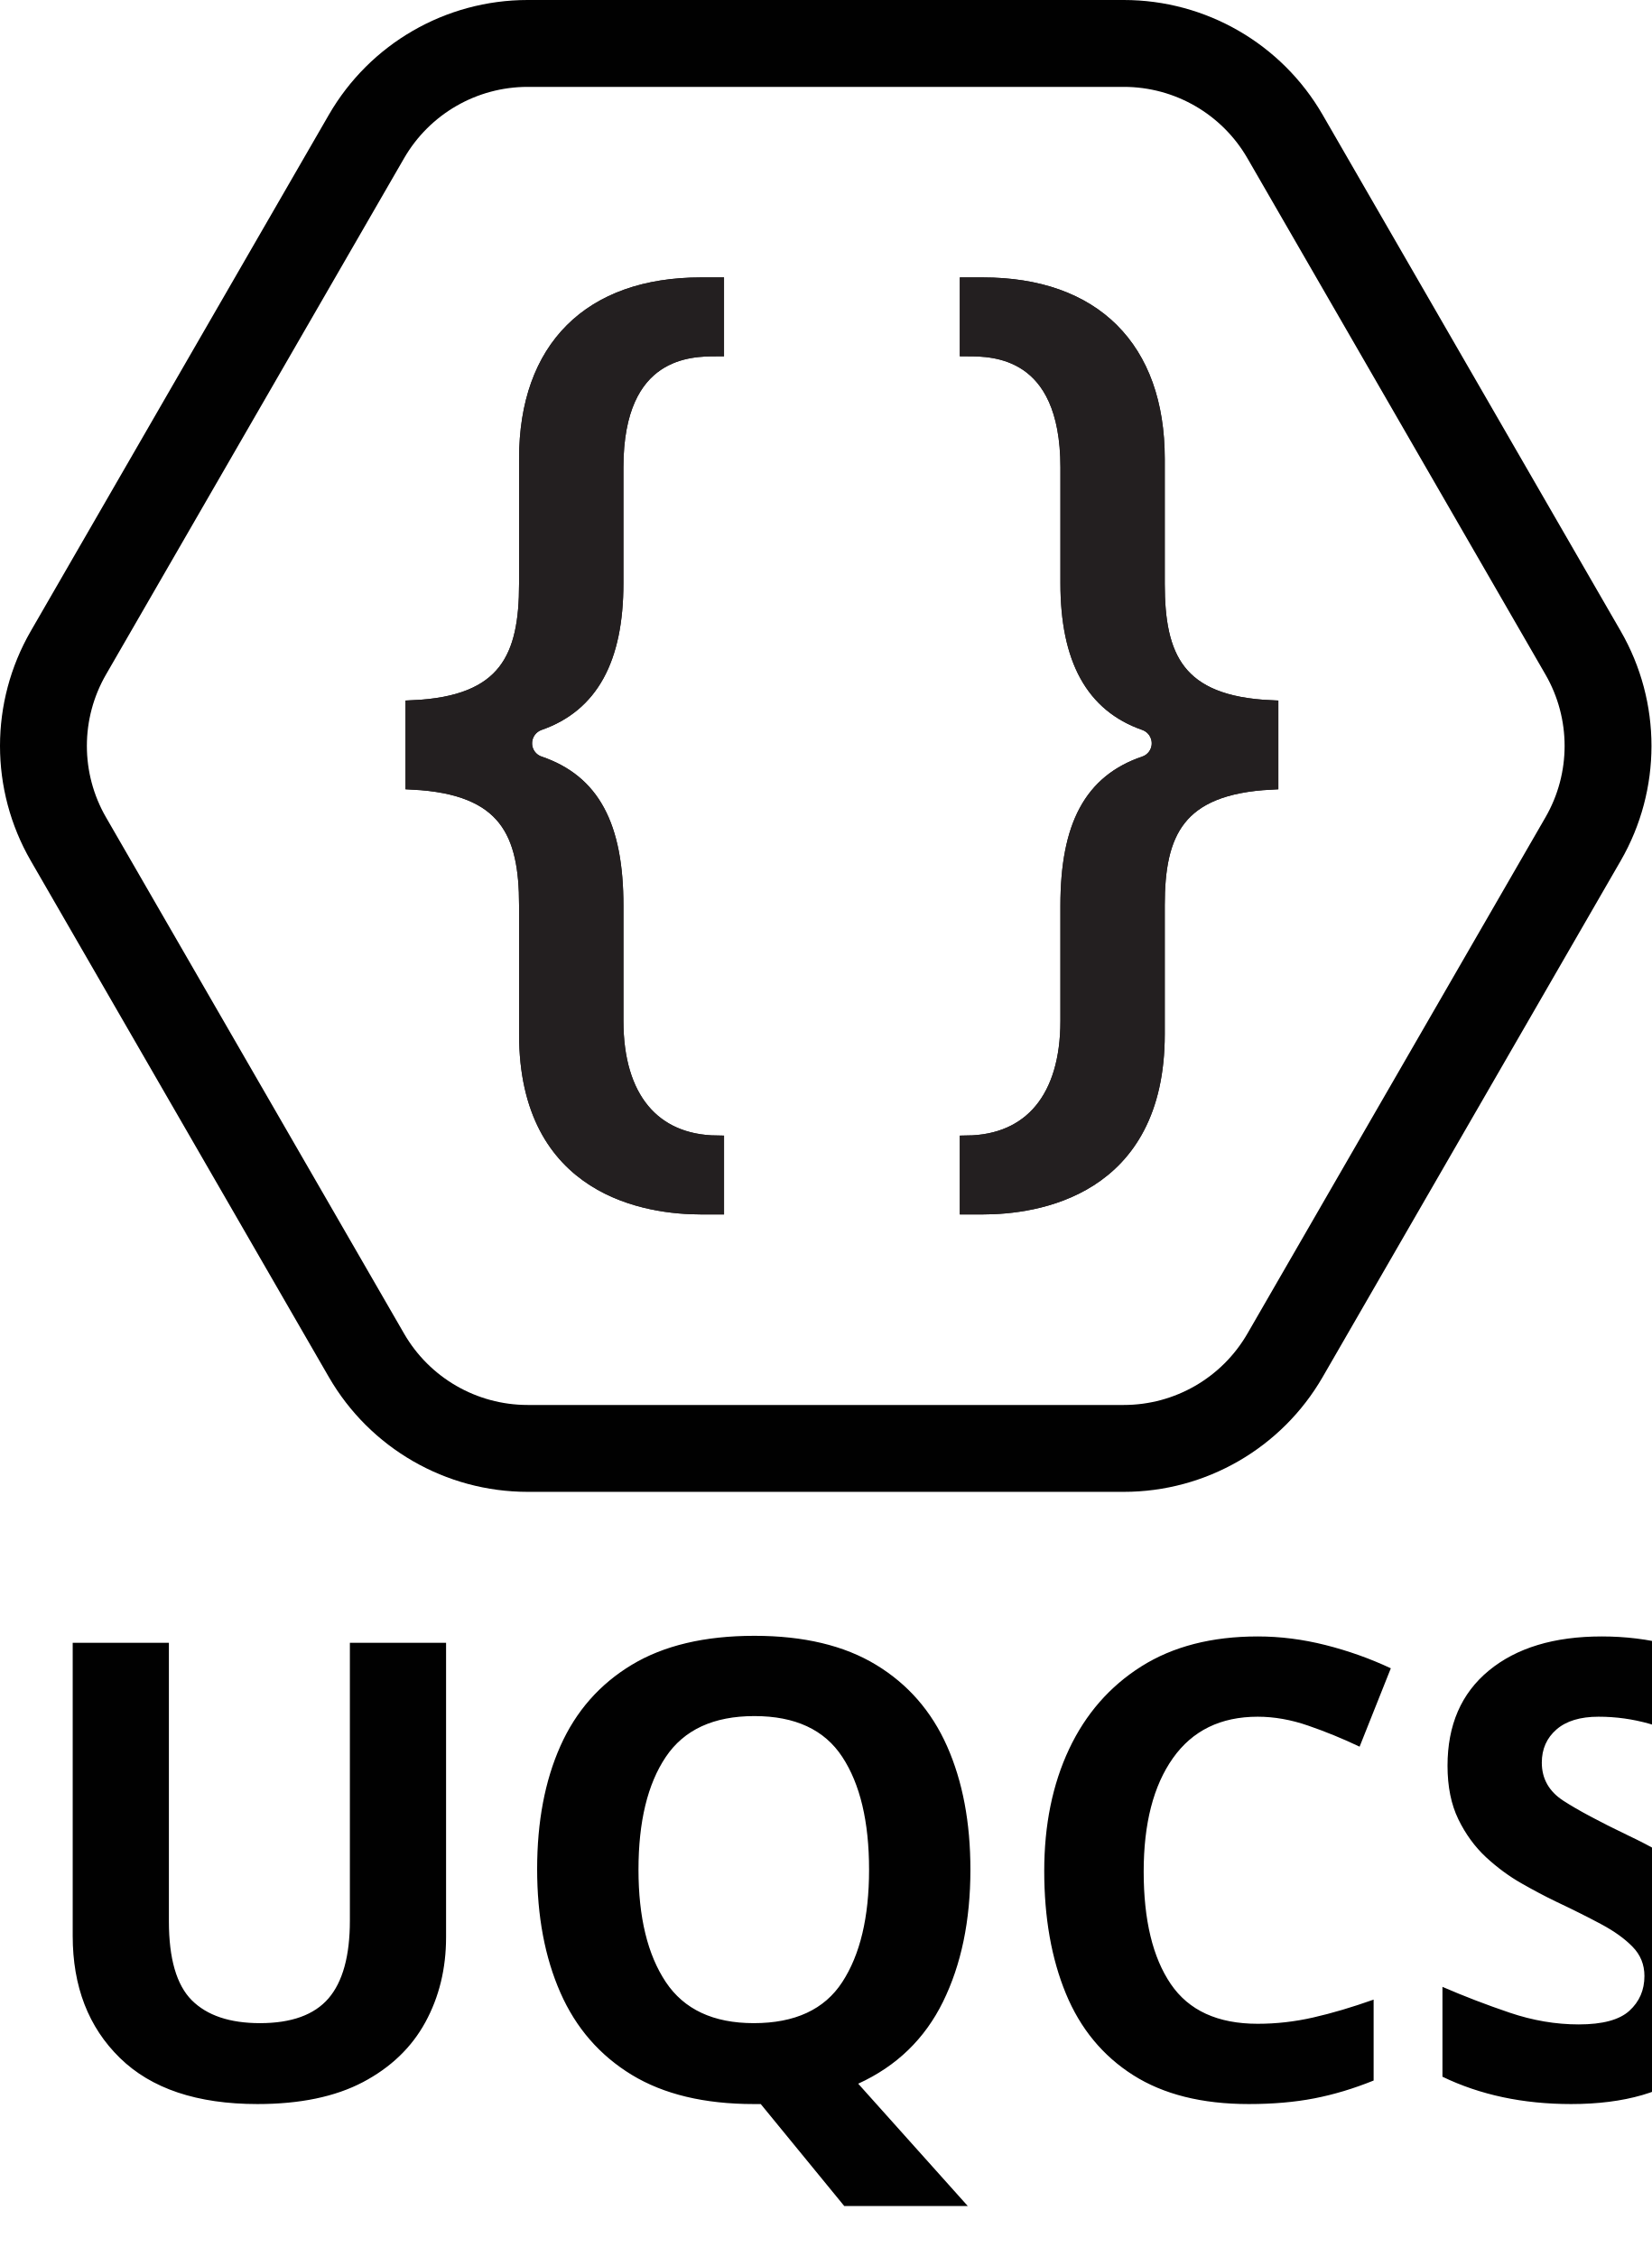
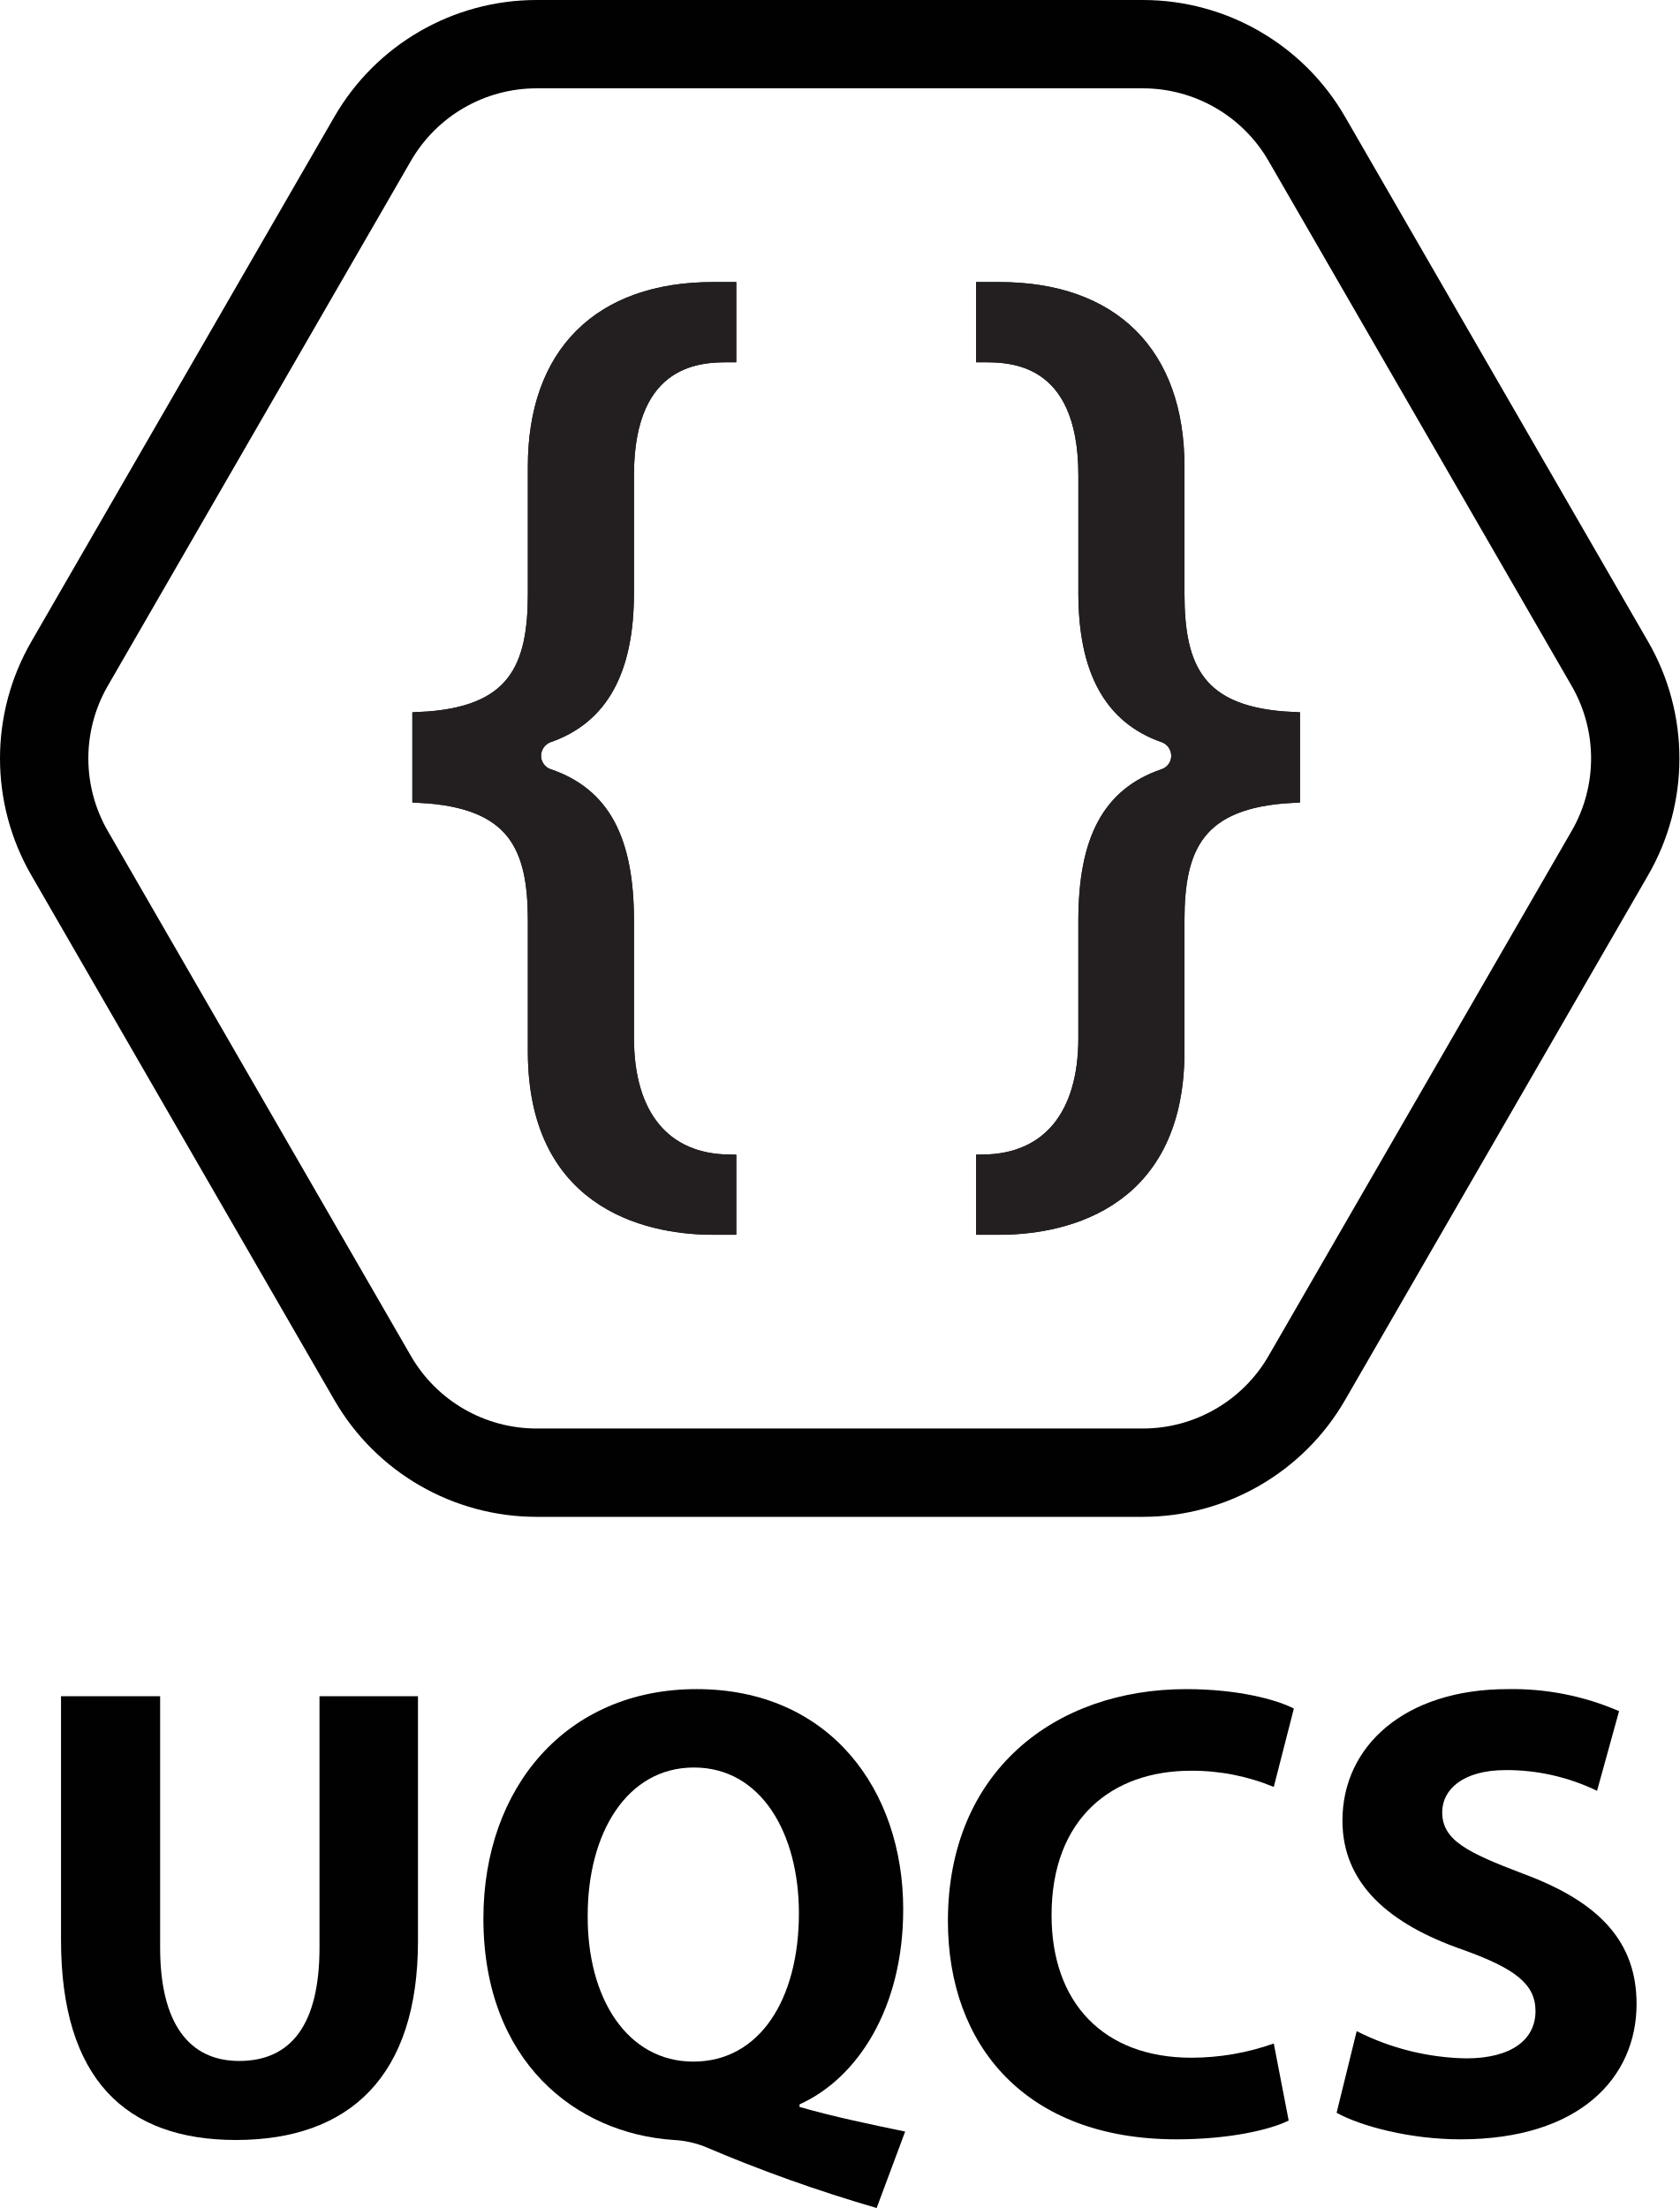
- <svg xmlns="http://www.w3.org/2000/svg" width="285.153" height="389.676" viewBox="0 0 285.153 389.676">
+ <svg xmlns="http://www.w3.org/2000/svg" width="285.153" height="374.935" viewBox="0 0 285.153 374.935">
  <g id="Layer_2" data-name="Layer 2">
    <g id="Layer_1-2" data-name="Layer 1">
      <path d="M194.044,7.5H91.109A32.14,32.14,0,0,0,63.274,23.571L11.806,112.715a32.145,32.145,0,0,0,0,32.142L63.274,234a32.14,32.14,0,0,0,27.835,16.071H194.044A32.143,32.143,0,0,0,221.88,234l51.467-89.144a32.14,32.14,0,0,0,0-32.142L221.88,23.571A32.143,32.143,0,0,0,194.044,7.5Z" fill="none" stroke="#010101" stroke-miterlimit="10" stroke-width="15" />
      <path d="M166.972,208.427V197.3c11.045-.139,17.371-7.781,17.371-21.015V156.393c0-13.867,4.093-21.449,13.269-24.586a3.64,3.64,0,0,0,2.5-3.472,3.692,3.692,0,0,0-2.479-3.492c-8.94-3.12-13.287-11.021-13.287-24.153v-20c0-20.418-12.978-20.418-17.242-20.418h-.129V49.145h2.711c19.179,0,30.179,10.96,30.179,30.07V100.8c0,12.591,3.359,20.619,19.611,21.346v12.936c-16.252.831-19.611,8.777-19.611,21.2v22.275c0,26.958-21.1,29.868-30.179,29.868Z" fill="#231f20" stroke="#231f20" stroke-miterlimit="10" stroke-width="2.5" />
      <path d="M166.972,208.427V197.3c11.045-.139,17.371-7.781,17.371-21.015V156.393c0-13.867,4.093-21.449,13.269-24.586a3.64,3.64,0,0,0,2.5-3.472,3.692,3.692,0,0,0-2.479-3.492c-8.94-3.12-13.287-11.021-13.287-24.153v-20c0-20.418-12.978-20.418-17.242-20.418h-.129V49.145h2.711c19.179,0,30.179,10.96,30.179,30.07V100.8c0,12.591,3.359,20.619,19.611,21.346v12.936c-16.252.831-19.611,8.777-19.611,21.2v22.275c0,26.958-21.1,29.868-30.179,29.868Z" fill="#231f20" stroke="#231f20" stroke-miterlimit="10" stroke-width="2.5" />
      <path d="M123.768,208.427V197.3c-11.045-.139-17.371-7.781-17.371-21.015V156.393c0-13.867-4.093-21.449-13.27-24.586a3.64,3.64,0,0,1-2.5-3.472,3.691,3.691,0,0,1,2.479-3.492c8.94-3.12,13.287-11.021,13.287-24.153v-20c0-20.418,12.977-20.418,17.242-20.418h.129V49.145h-2.711c-19.179,0-30.179,10.96-30.179,30.07V100.8c0,12.591-3.359,20.619-19.611,21.346v12.936c16.252.831,19.611,8.777,19.611,21.2v22.275c0,26.958,21.105,29.868,30.179,29.868Z" fill="#231f20" stroke="#231f20" stroke-miterlimit="10" stroke-width="2.5" />
      <path d="M123.768,208.427V197.3c-11.045-.139-17.371-7.781-17.371-21.015V156.393c0-13.867-4.093-21.449-13.27-24.586a3.64,3.64,0,0,1-2.5-3.472,3.691,3.691,0,0,1,2.479-3.492c8.94-3.12,13.287-11.021,13.287-24.153v-20c0-20.418,12.977-20.418,17.242-20.418h.129V49.145h-2.711c-19.179,0-30.179,10.96-30.179,30.07V100.8c0,12.591-3.359,20.619-19.611,21.346v12.936c16.252.831,19.611,8.777,19.611,21.2v22.275c0,26.958,21.105,29.868,30.179,29.868Z" fill="#231f20" stroke="#231f20" stroke-miterlimit="10" stroke-width="2.5" />
-       <text transform="translate(3.209 362.176)" font-size="110" fill="#010101" font-family="MyriadPro-Bold, Myriad Pro" font-weight="700">UQCS</text>
+       <path d="M27.189,288.035v42.681c0,12.759,4.84,19.25,13.42,19.25,8.8,0,13.64-6.161,13.64-19.25V288.035h16.72v41.58c0,22.881-11.55,33.771-30.91,33.771-18.7,0-29.7-10.34-29.7-33.991v-41.36Z" fill="#010101" />
+       <path d="M148.848,374.935a255.846,255.846,0,0,1-29.26-10.45,16.738,16.738,0,0,0-5.17-1.1c-16.72-1.1-32.34-13.42-32.34-37.621,0-22.219,14.08-38.94,36.19-38.94,22.66,0,35.09,17.16,35.09,37.4,0,16.83-7.81,28.71-17.6,33.111v.439c5.72,1.651,12.1,2.971,17.93,4.181Zm-13.2-50.049c0-13.531-6.38-24.75-17.82-24.75s-18.04,11.219-18.04,25.08c-.11,14.08,6.71,24.86,17.93,24.86C129.048,350.076,135.648,339.405,135.648,324.886Z" fill="#010101" />
+       <path d="M218.808,360.086c-3.08,1.54-10.011,3.189-19.031,3.189-25.629,0-38.83-15.949-38.83-37.069,0-25.3,18.04-39.381,40.48-39.381,8.691,0,15.29,1.76,18.261,3.3l-3.411,13.31a36.221,36.221,0,0,0-14.08-2.75c-13.31,0-23.65,8.031-23.65,24.531,0,14.849,8.8,24.2,23.761,24.2A41.9,41.9,0,0,0,216.277,347Z" fill="#010101" />
+       <path d="M230.355,344.905a42.77,42.77,0,0,0,18.591,4.62c7.7,0,11.769-3.189,11.769-8.029,0-4.62-3.519-7.261-12.429-10.45-12.321-4.29-20.351-11.111-20.351-21.891,0-12.649,10.561-22.33,28.051-22.33a45.428,45.428,0,0,1,18.92,3.74l-3.74,13.531a35.228,35.228,0,0,0-15.51-3.521c-7.26,0-10.78,3.3-10.78,7.15,0,4.73,4.179,6.821,13.75,10.451,13.089,4.839,19.25,11.66,19.25,22.11,0,12.43-9.57,22.989-29.92,22.989-8.47,0-16.83-2.2-21.01-4.51Z" fill="#010101" />
    </g>
  </g>
</svg>
